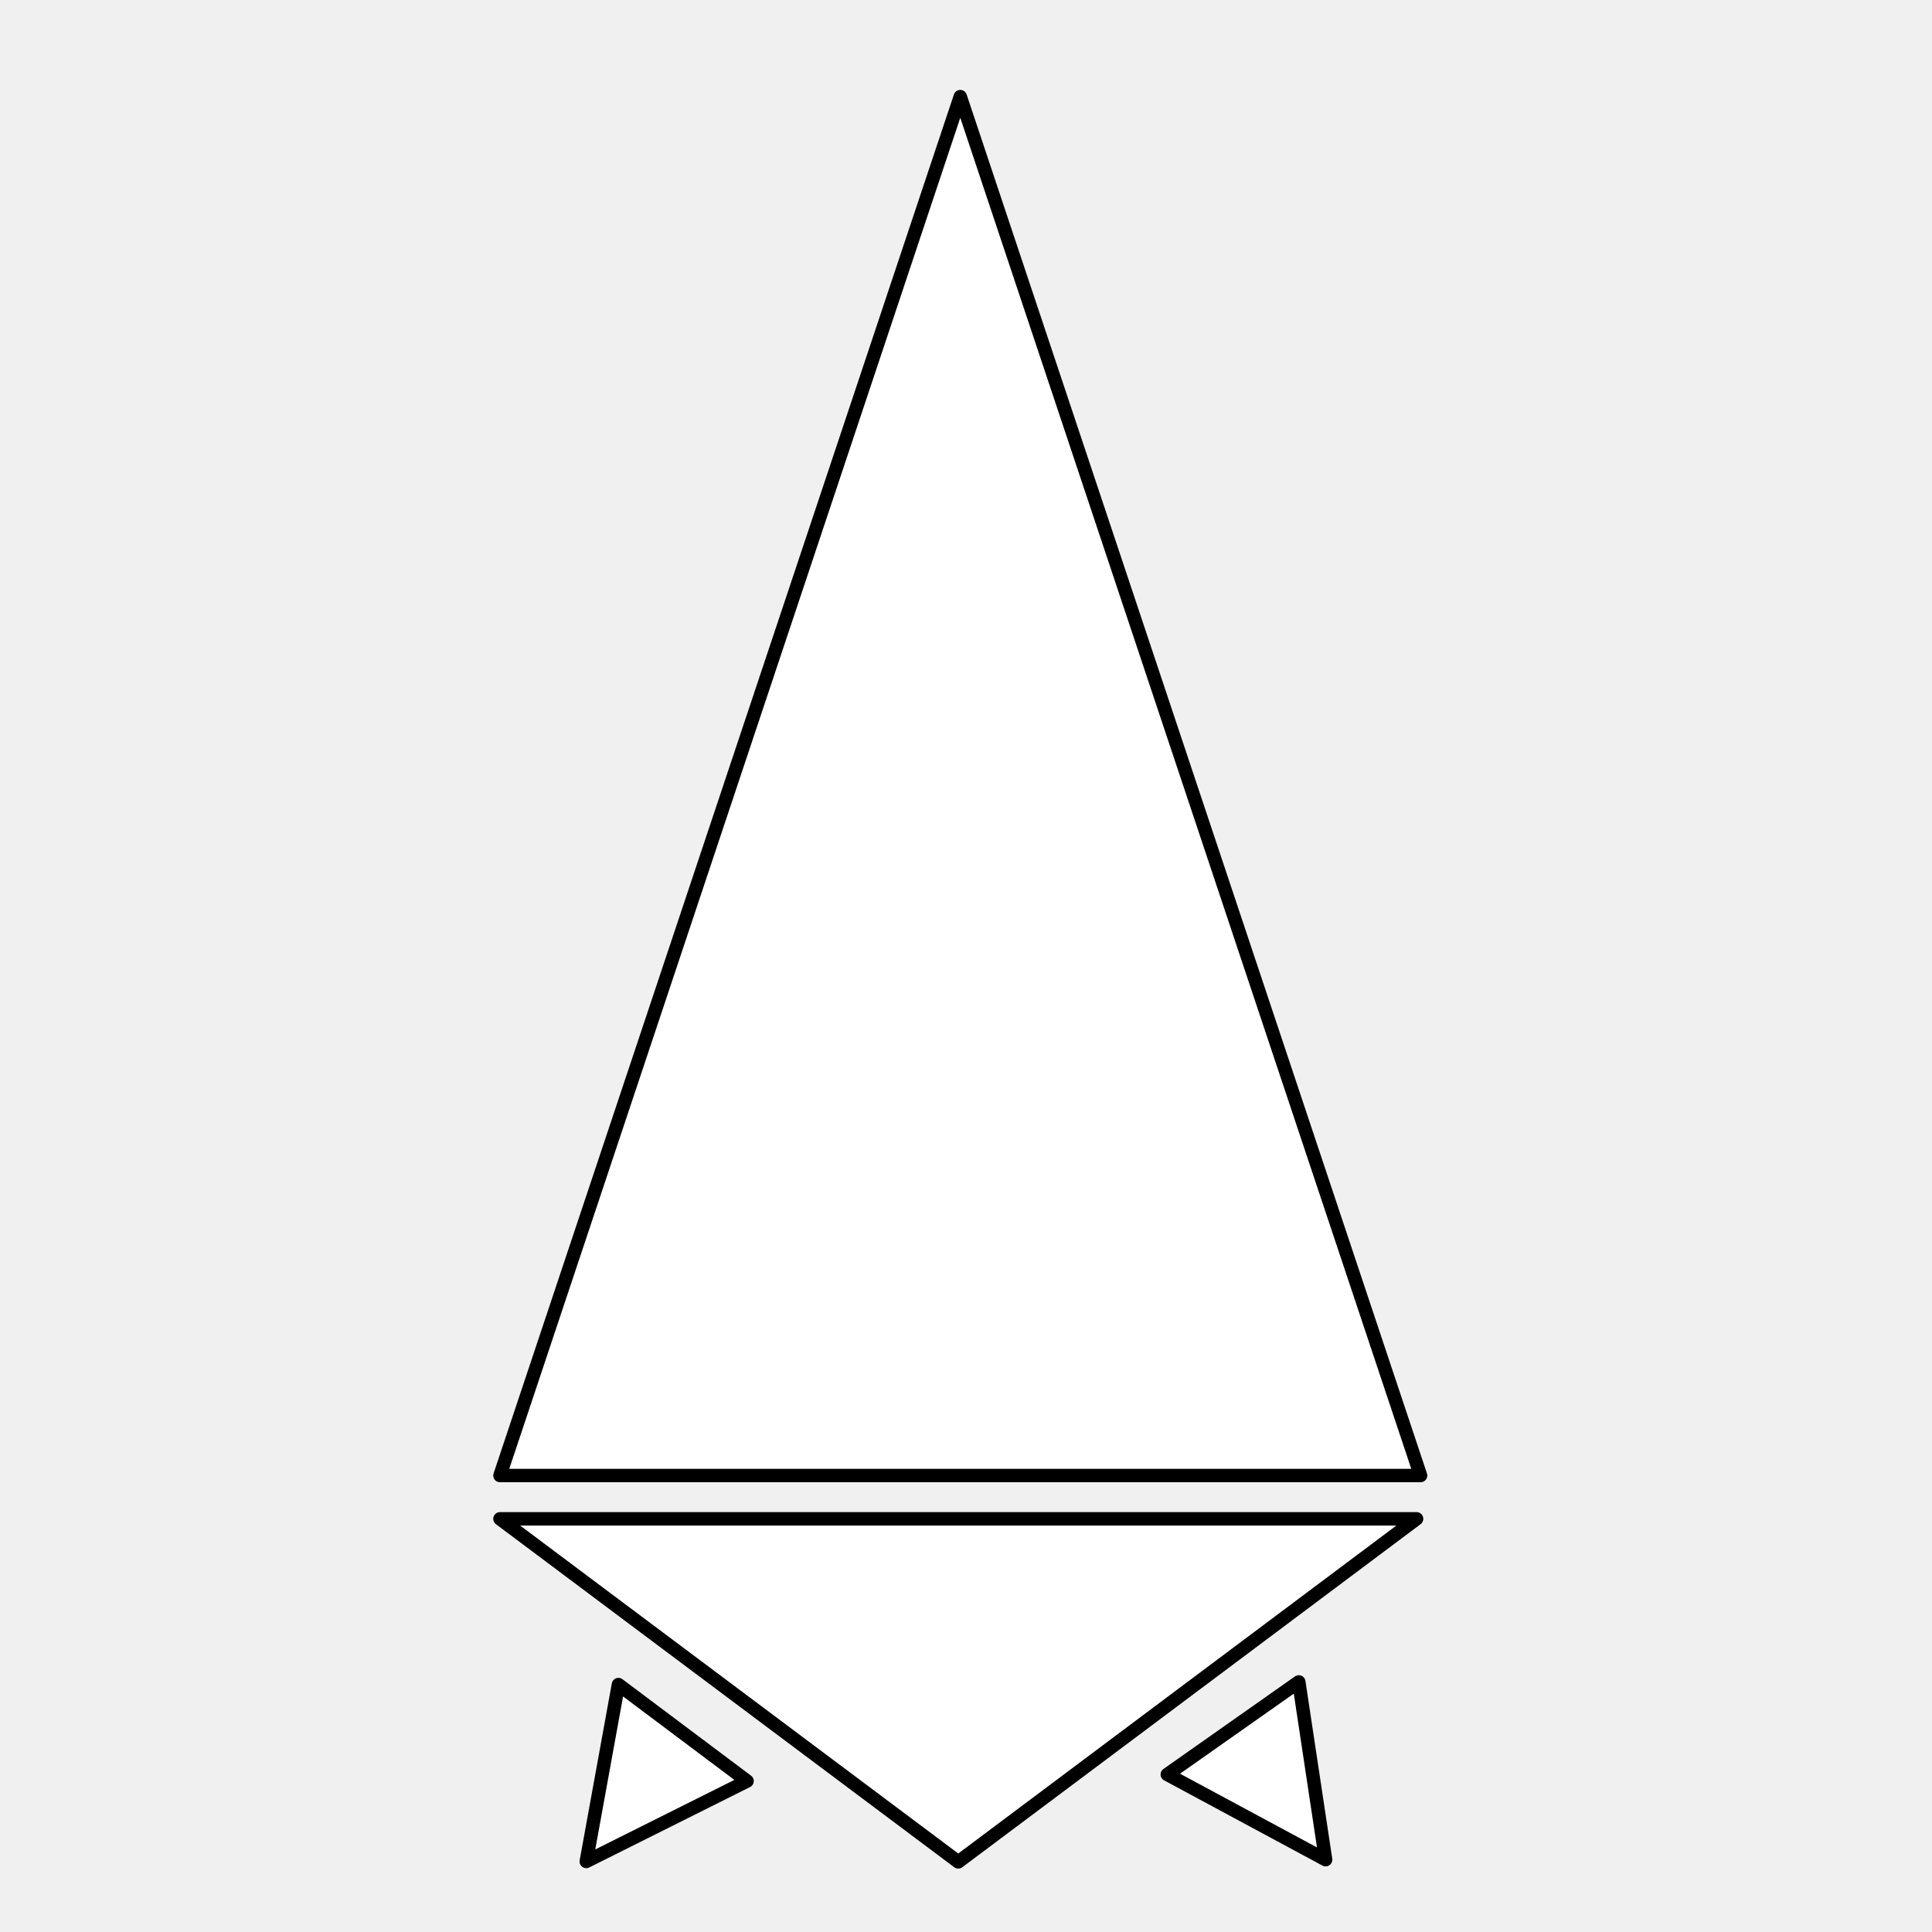
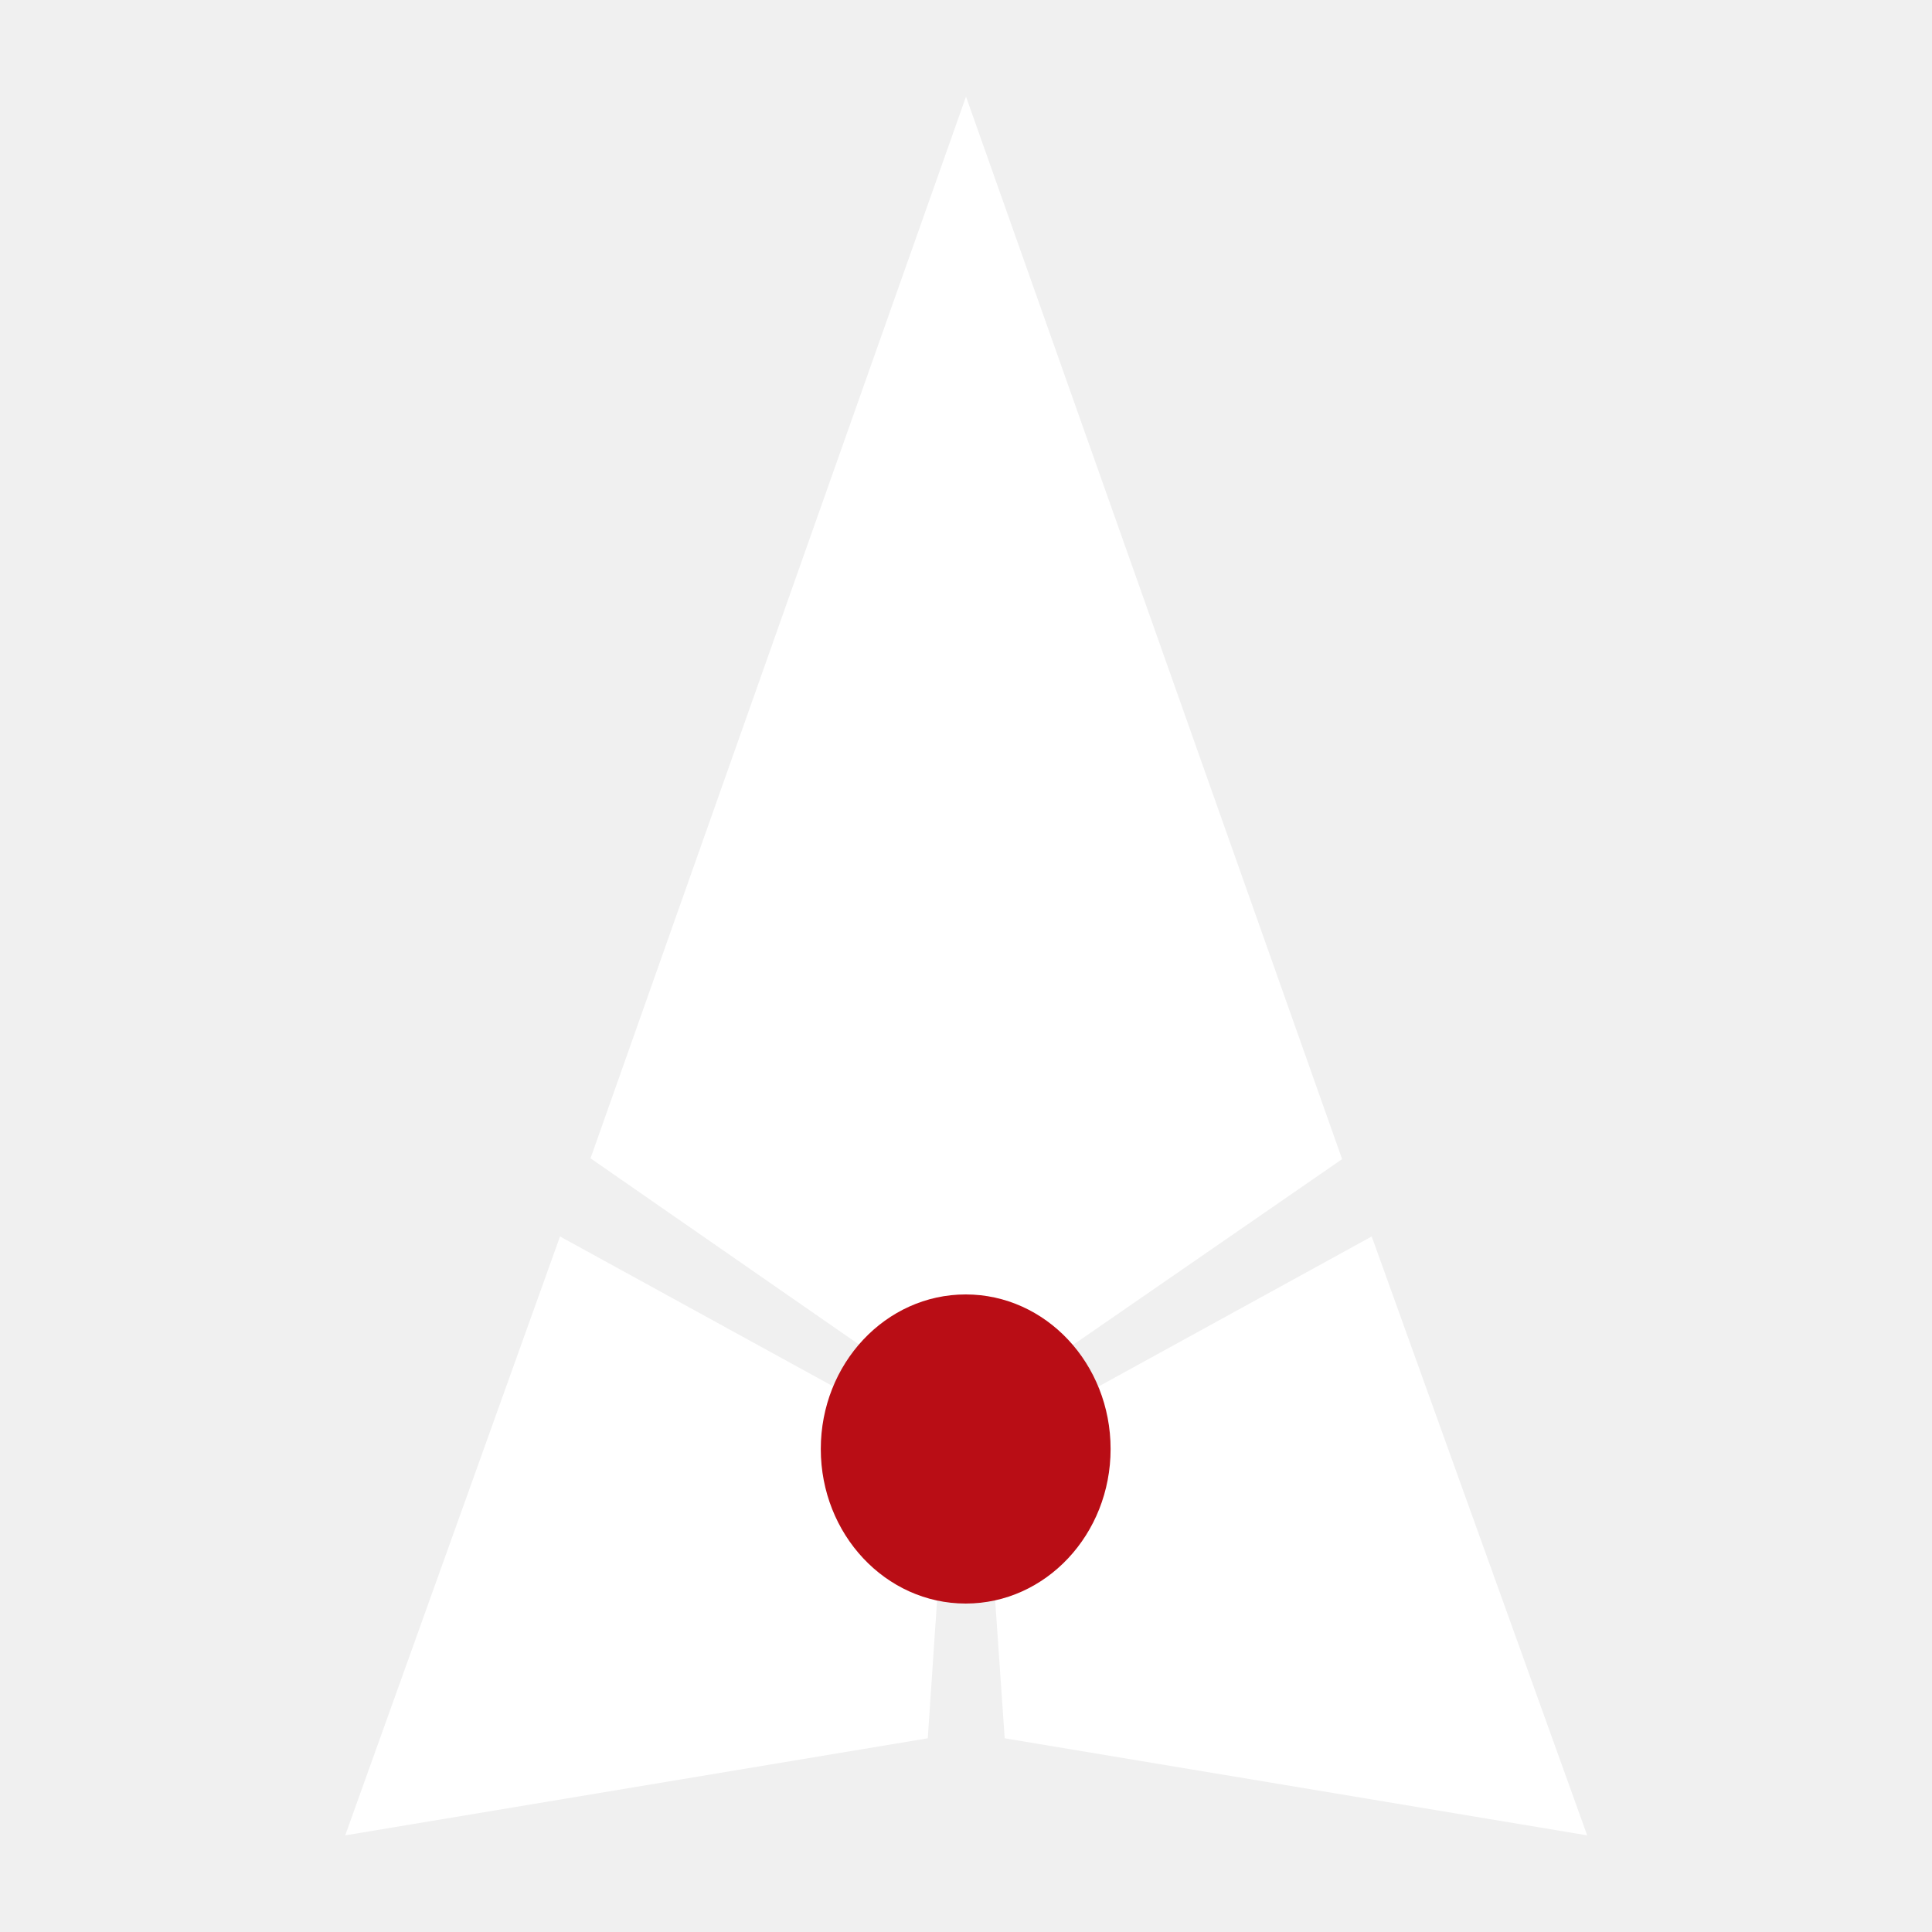
- <svg xmlns="http://www.w3.org/2000/svg" width="100%" height="100%" viewBox="0 0 300 300" version="1.1" xml:space="preserve" style="fill-rule:evenodd;clip-rule:evenodd;stroke-linecap:round;stroke-linejoin:round;stroke-miterlimit:1.5;">
+ <svg xmlns="http://www.w3.org/2000/svg" width="100%" height="100%" viewBox="0 0 300 300" version="1.1" xml:space="preserve" style="fill-rule:evenodd;clip-rule:evenodd;stroke-linejoin:round;stroke-miterlimit:2;">
  <g id="Artboard1" transform="matrix(1,0,0,1,-0.640856,-0.272125)">
    <rect x="0.641" y="0.272" width="299.929" height="299.929" style="fill:none;" />
-     <g transform="matrix(-1.19024,0,0,1.19024,323.969,-36.3325)">
-       <path d="M146.372,43.357L206.425,223.252L86.32,223.252L146.372,43.357Z" style="fill:white;stroke:black;stroke-width:1.75px;" />
+     <g transform="matrix(1.31943,0,0,1.12856,-47.2831,-1.98764)">
+       <path d="M152.212,201.371L197.755,172.13L223.112,254.529L154.56,241.172L152.212,201.371Z" style="fill:white;" />
    </g>
-     <g transform="matrix(1.19024,-1.45762e-16,-1.45762e-16,-1.19024,-25.0907,554.691)">
-       <path d="M146.635,222.902L206.425,267.657L86.844,267.657L146.635,222.902Z" style="fill:white;stroke:black;stroke-width:1.75px;" />
+     <g transform="matrix(1.31943,0,0,1.12856,-47.2831,-1.98764)">
+       <path d="M145.509,241.172L76.949,254.529L102.228,172.13L147.803,201.371L145.509,241.172Z" style="fill:white;" />
    </g>
-     <g transform="matrix(0.973304,-0.685085,-0.685085,-0.973304,284.68,589.483)">
-       <path d="M91.565,244.231L102.054,265.21L81.075,265.21L91.565,244.231Z" style="fill:white;stroke:black;stroke-width:1.75px;" />
+     <g transform="matrix(-1.24891,0,0,1.16735,333.447,-35.3401)">
+       <path d="M146.372,43.357L193.058,184.584L146.372,219.227L99.609,184.693L146.372,43.357Z" style="fill:white;" />
    </g>
-     <g transform="matrix(0.952202,0.714125,0.714125,-0.952202,-169.924,456.486)">
-       <path d="M91.565,244.231L102.054,265.21L81.075,265.21L91.565,244.231Z" style="fill:white;stroke:black;stroke-width:1.75px;" />
+     <g transform="matrix(1.20309,0,0,1.27732,-18.5778,-63.8999)">
+       <ellipse cx="140.614" cy="226.389" rx="18.702" ry="18.789" style="fill:rgb(185,13,21);" />
    </g>
  </g>
</svg>
